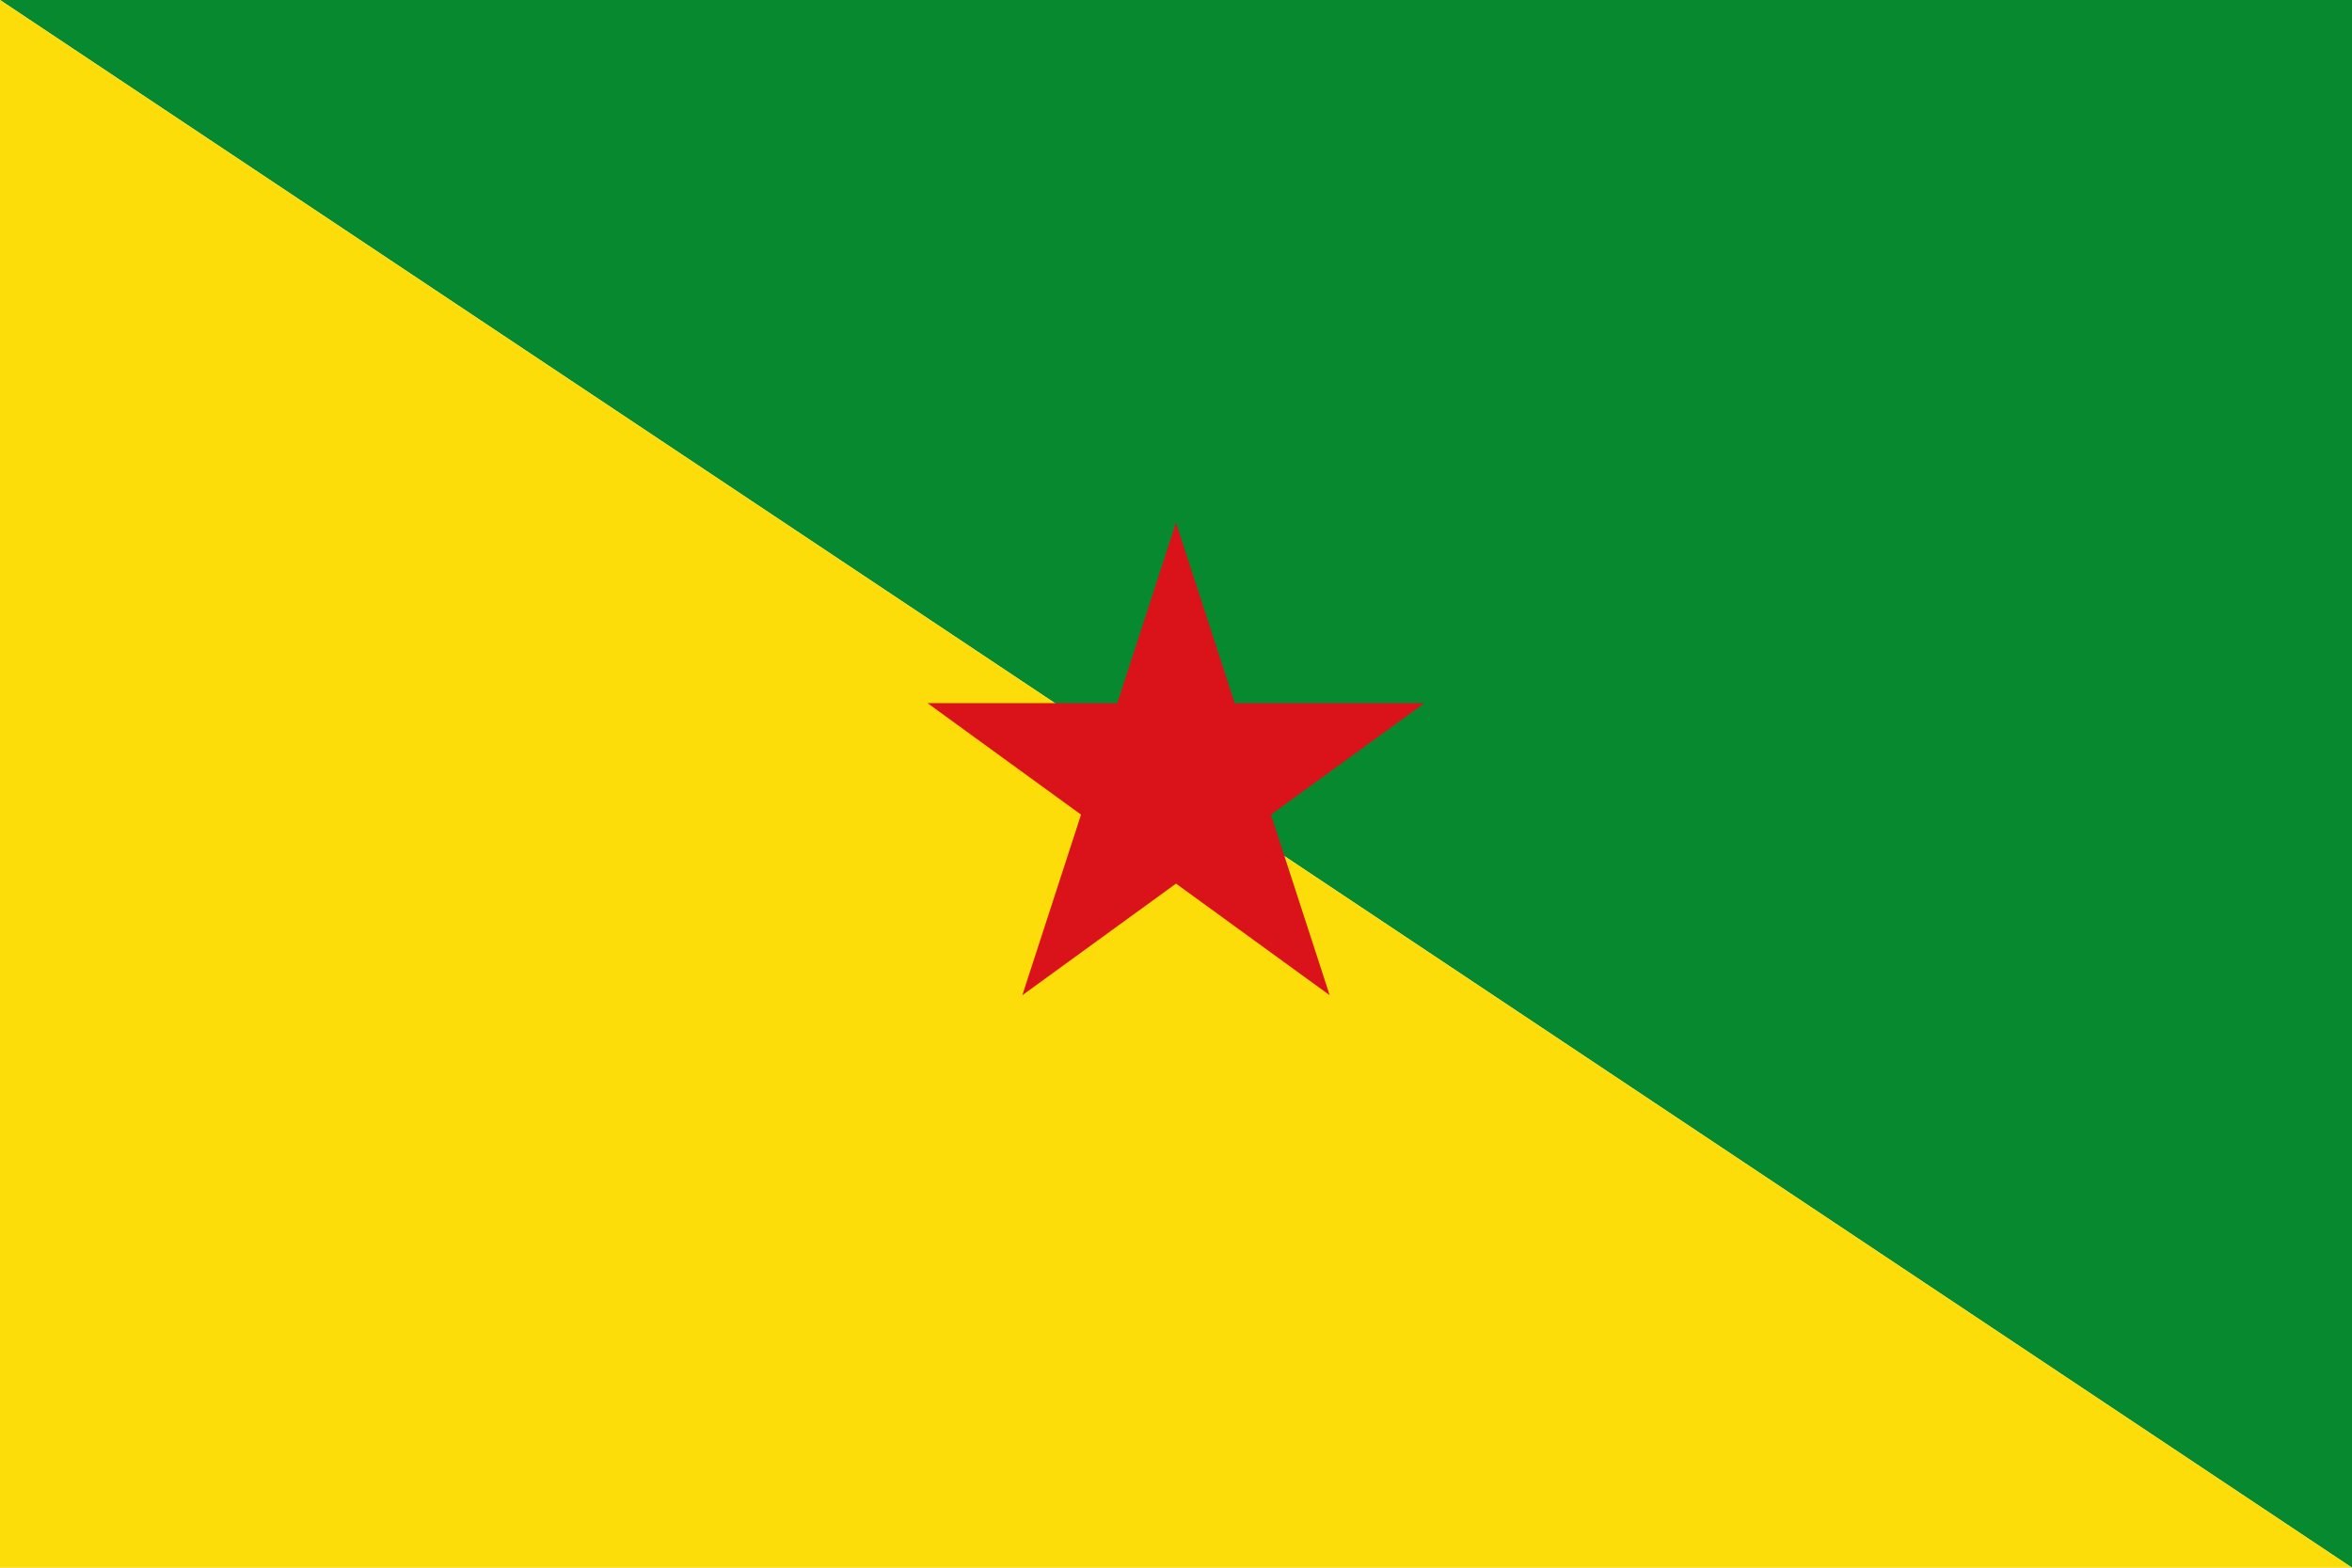
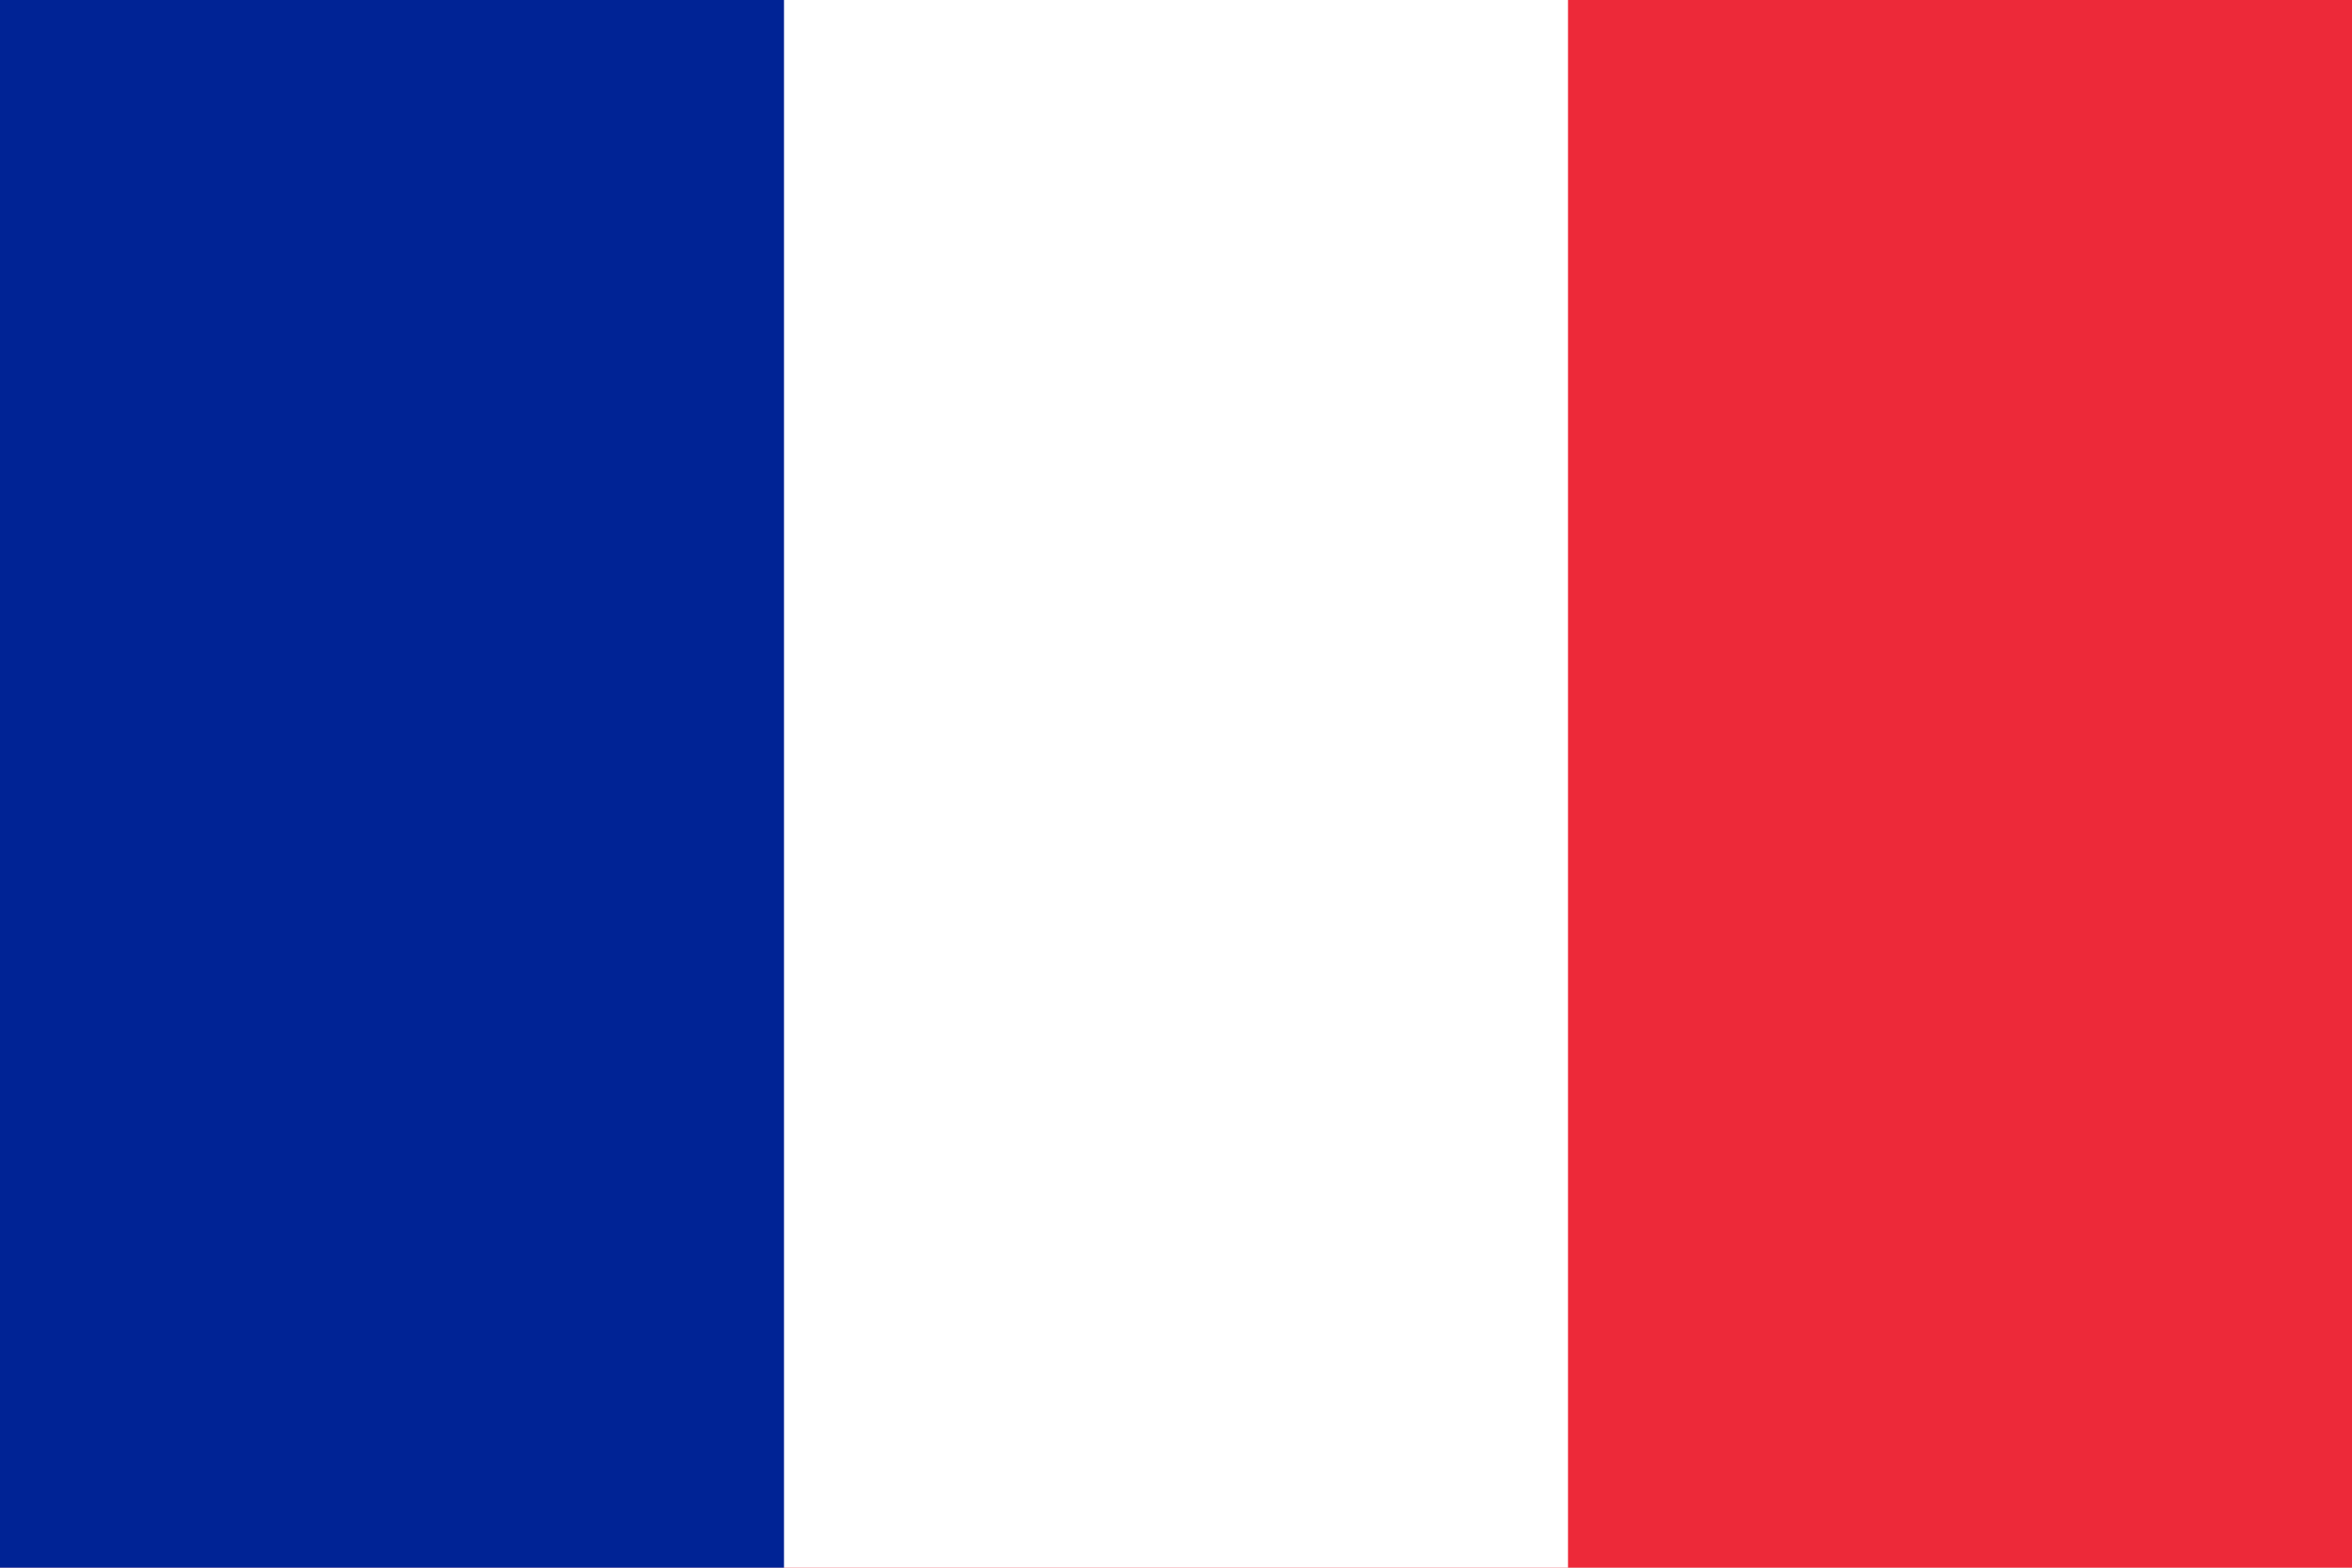
- <svg xmlns="http://www.w3.org/2000/svg" viewBox="0 0 900 600">
-   <polygon fill="#078930" points="0,0 900,0 900,600" />
-   <polygon fill="#FCDD09" points="0,0  900,600  0,600" />
-   <polygon fill="#DA121A" id="pentagram" transform="translate(450,300) scale(100) rotate(0)" points="0,-1        0.588,0.809        -0.951,-0.309        0.951,-0.309        -0.588,0.809" />
+ <svg xmlns="http://www.w3.org/2000/svg" version="1.1" width="900" height="600">
+   <rect width="900" height="600" fill="#ED2939" />
+   <rect width="600" height="600" fill="#fff" />
+   <rect width="300" height="600" fill="#002395" />
</svg>
